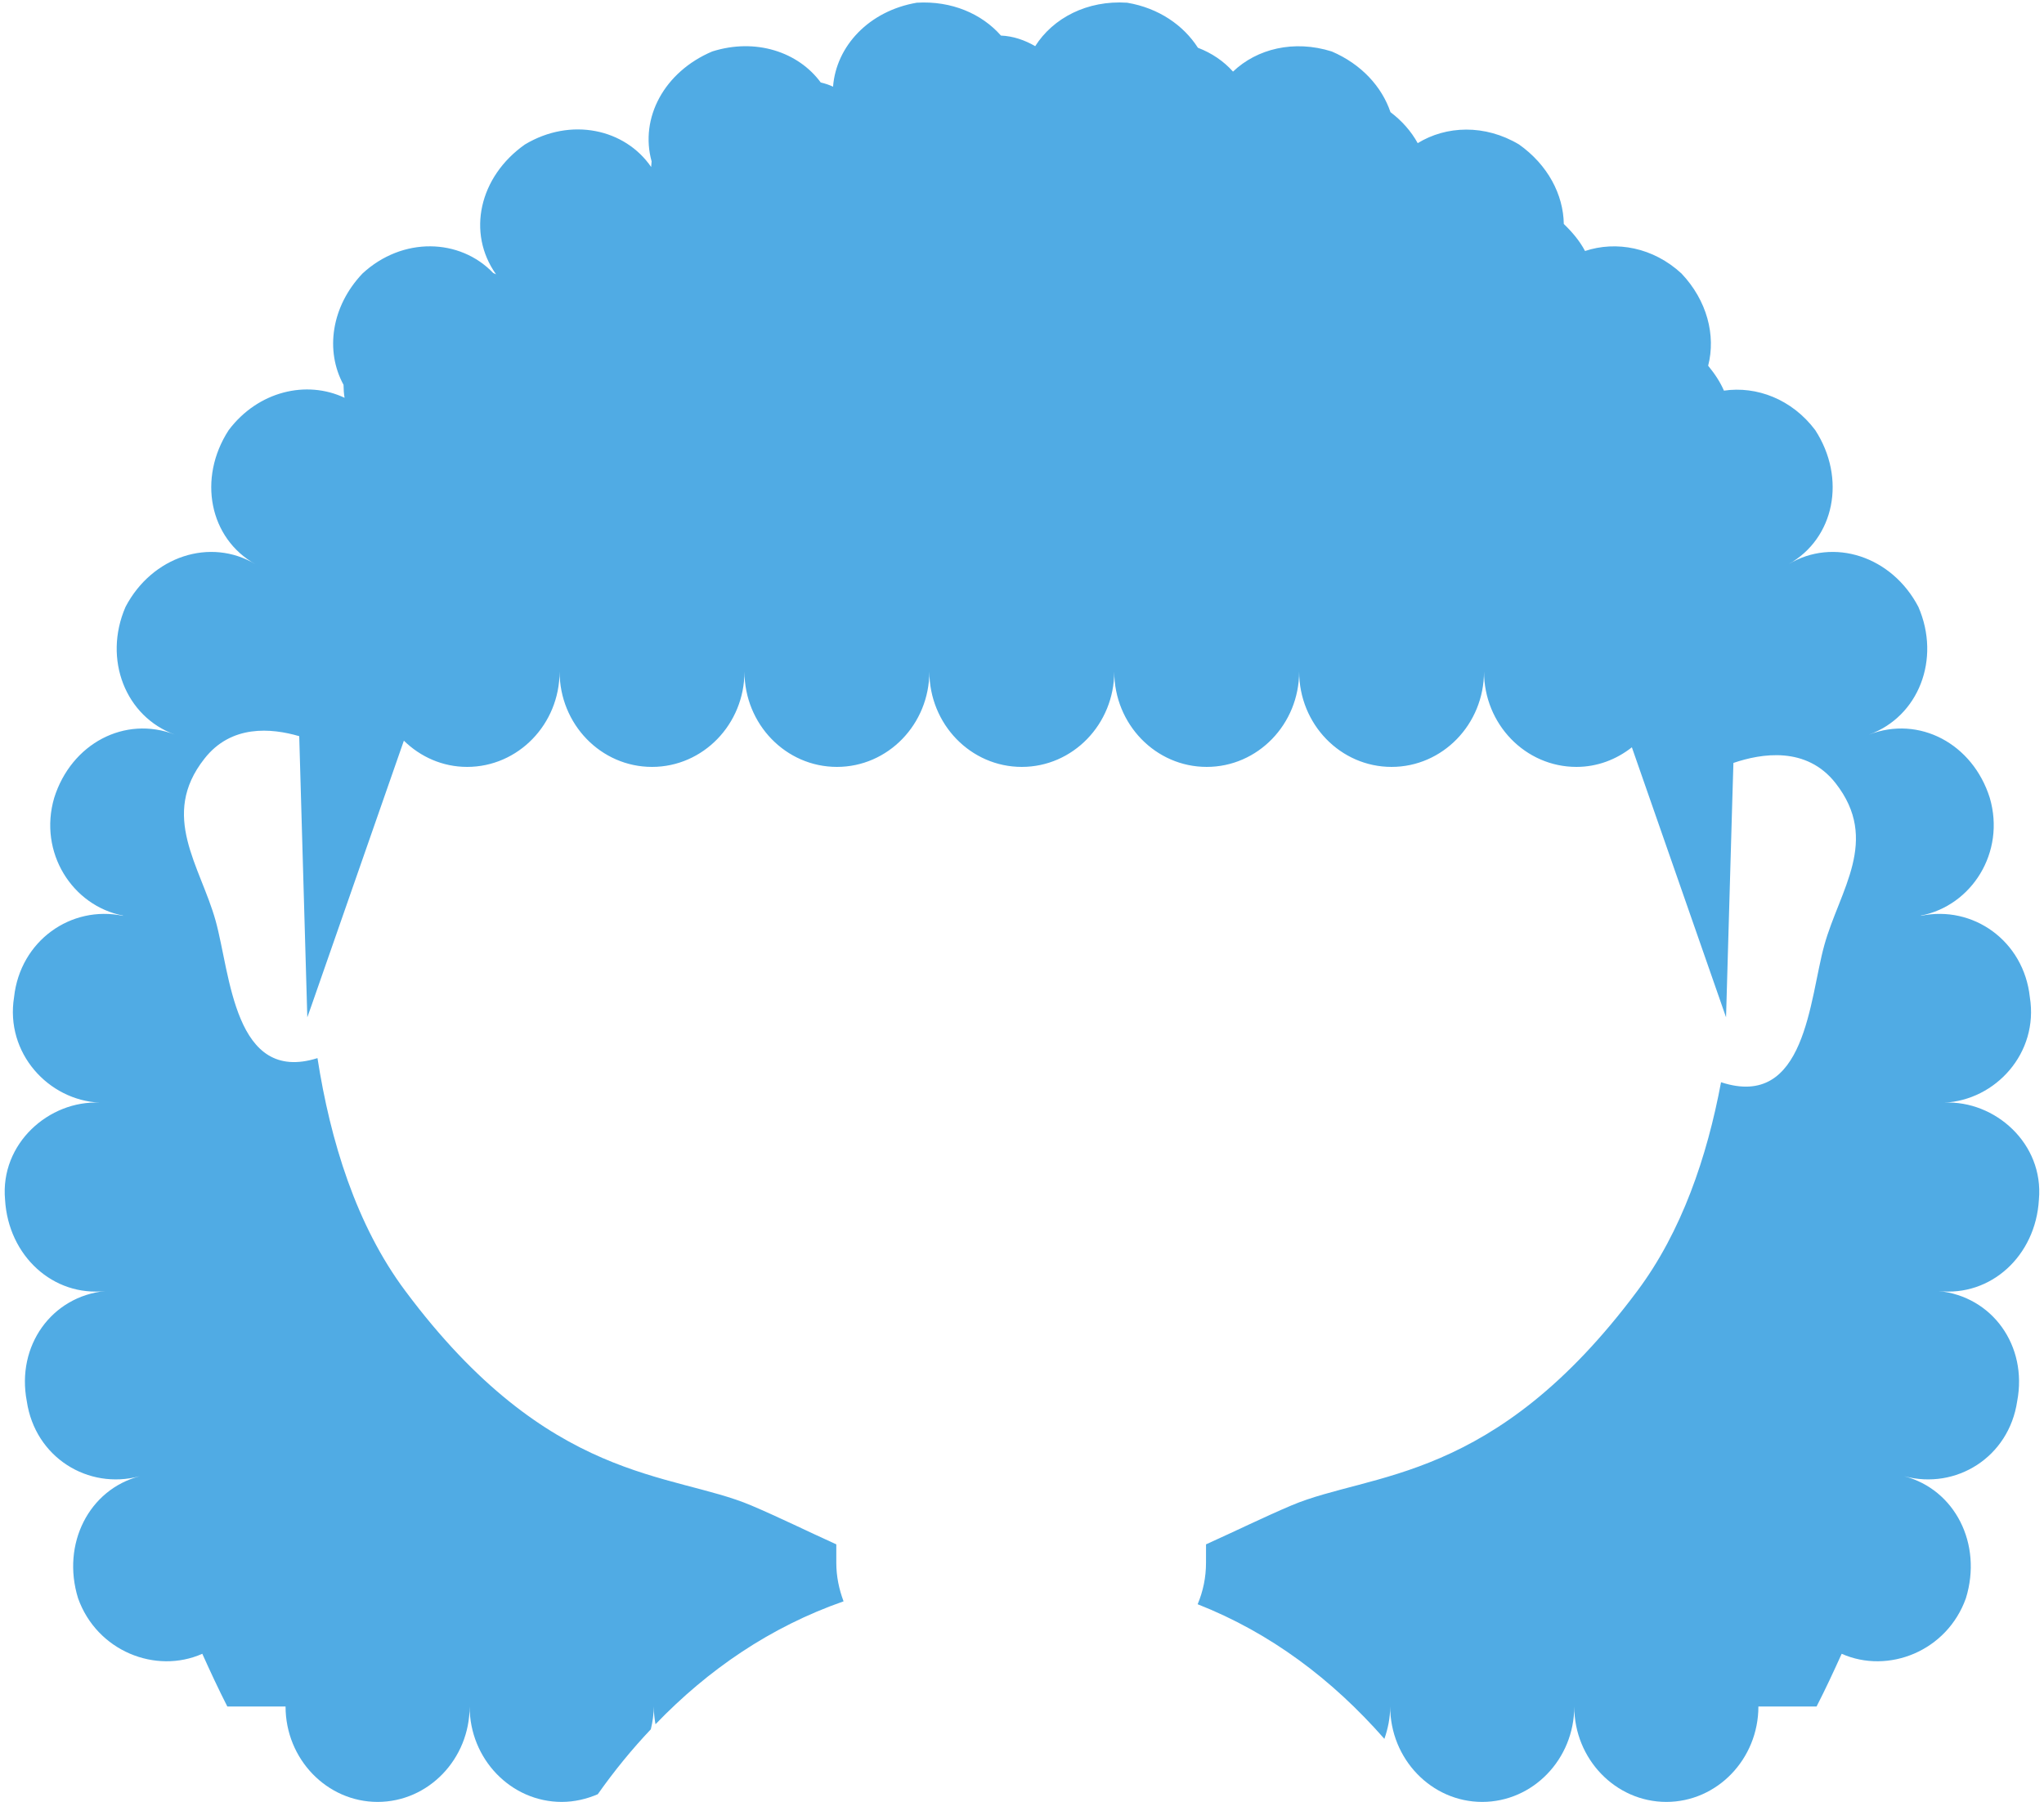
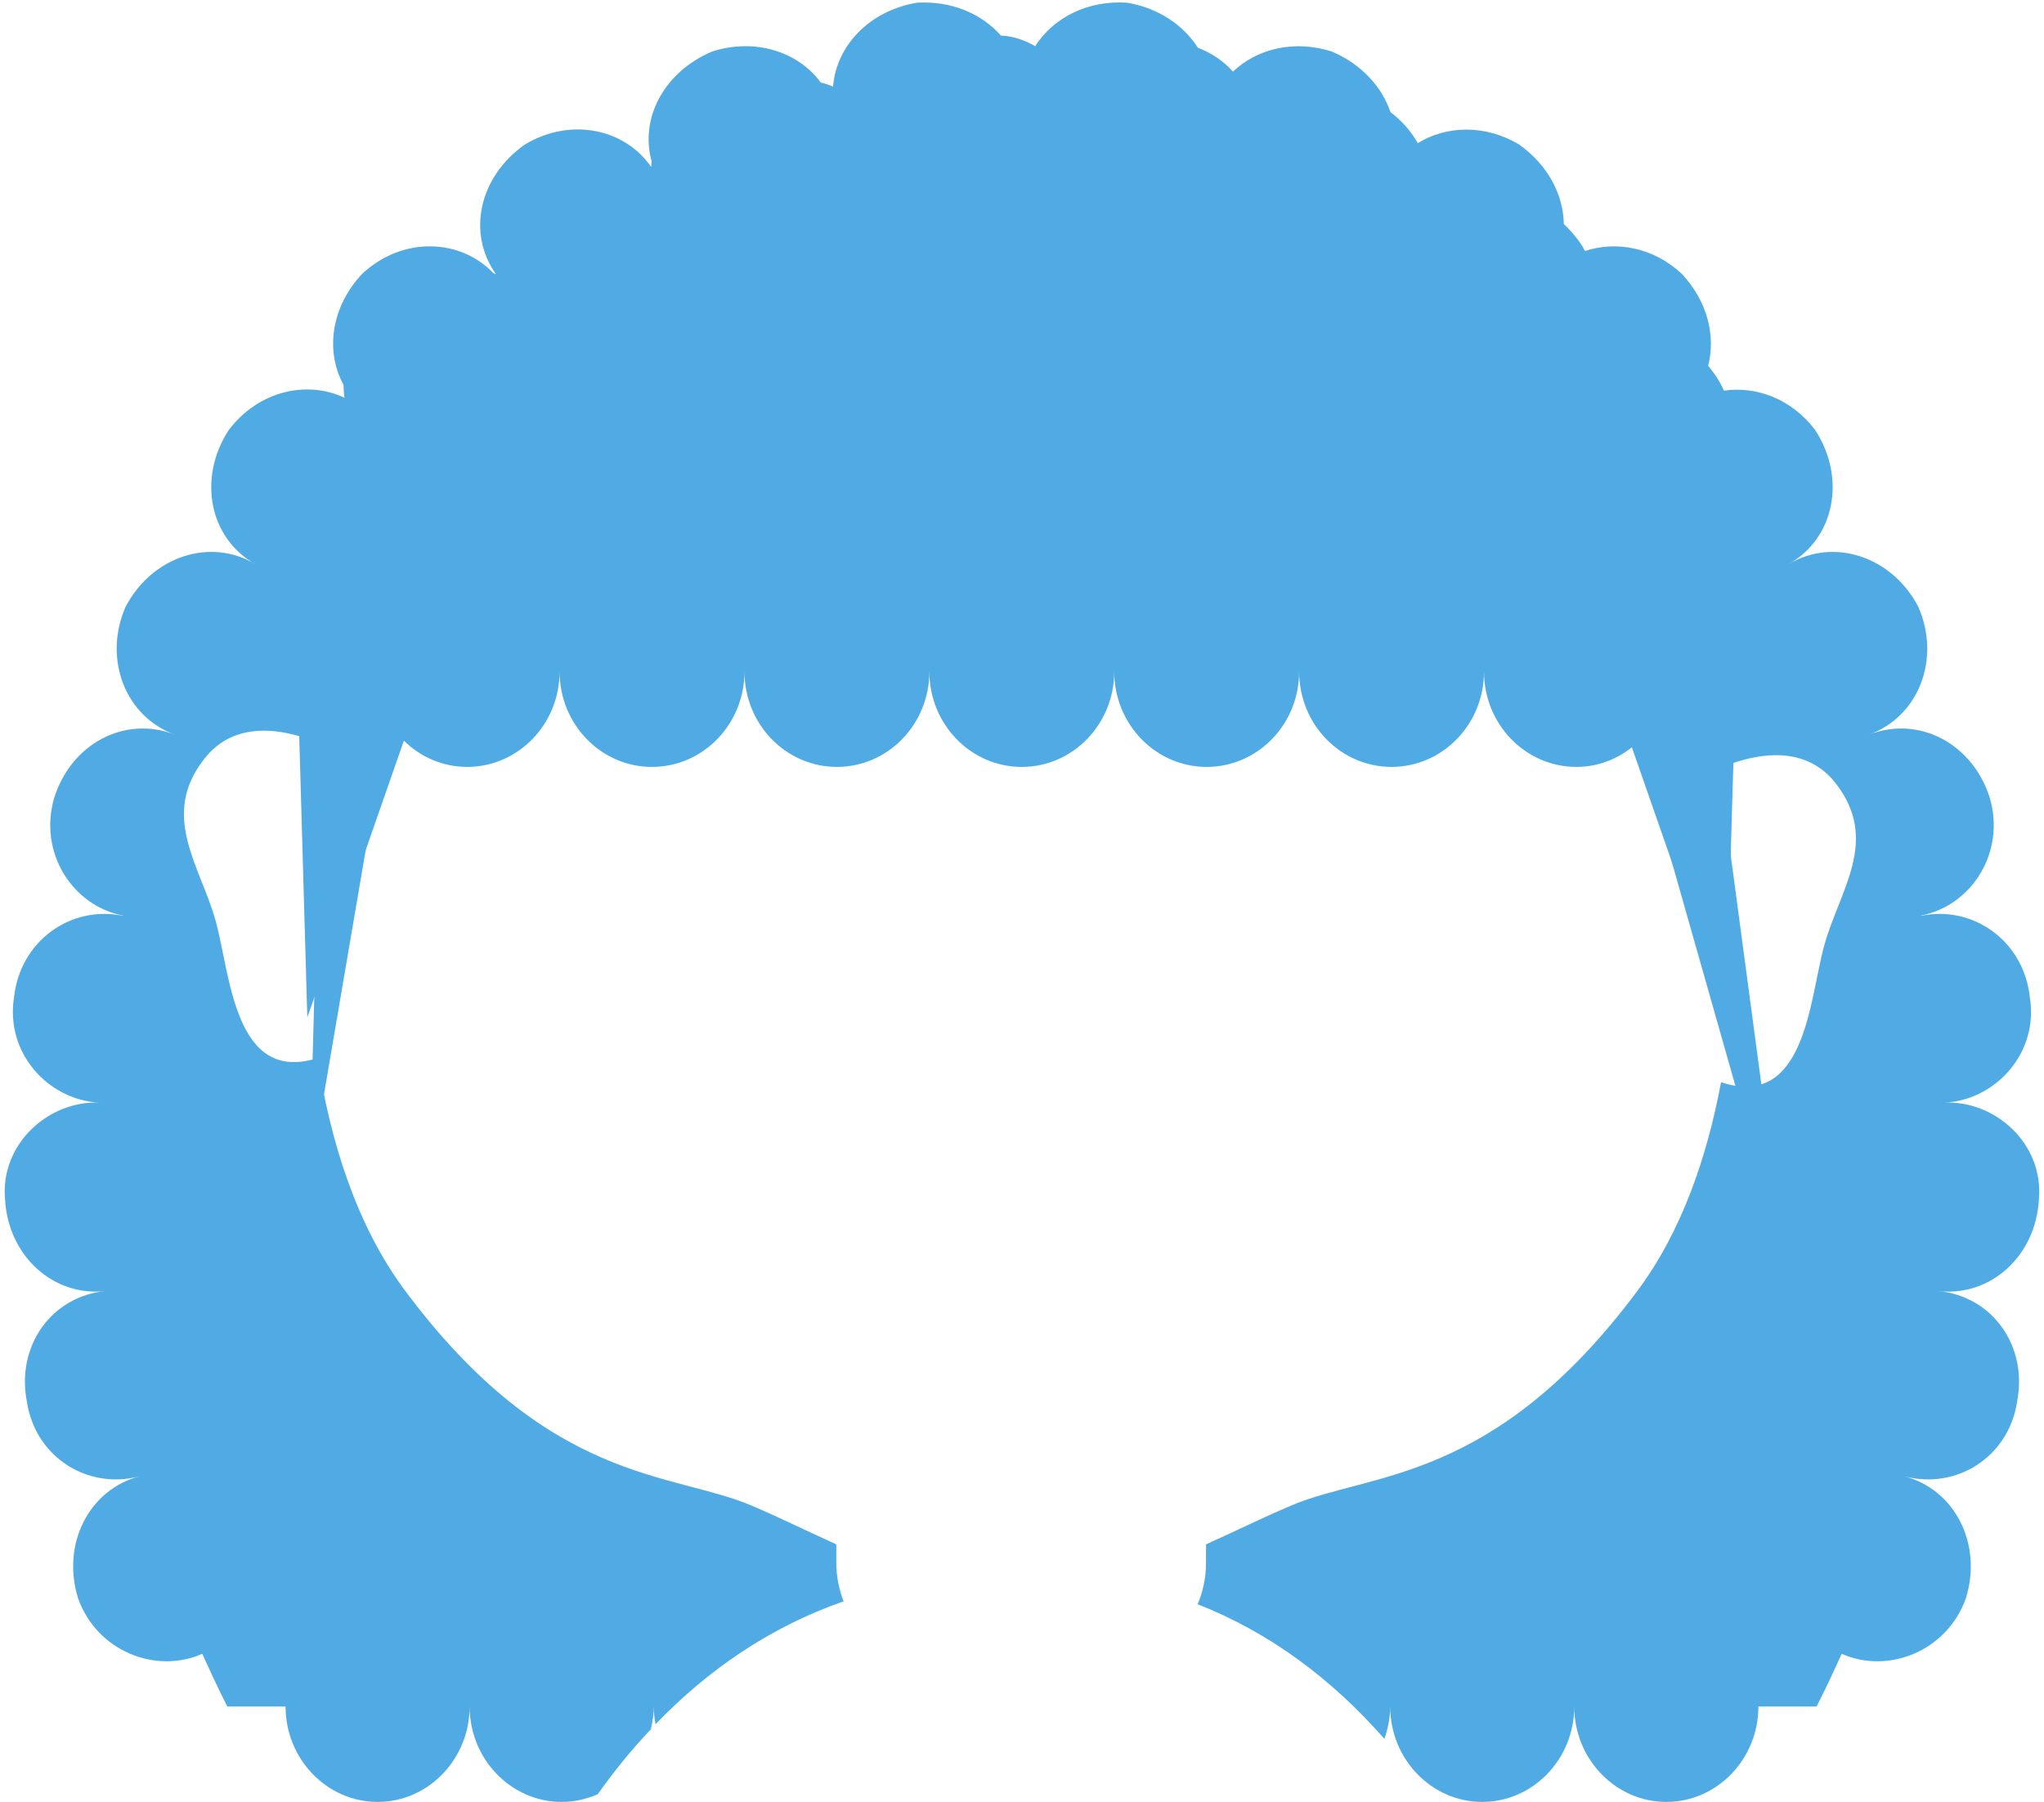
<svg xmlns="http://www.w3.org/2000/svg" class="hair" width="102.852" height="90.667" viewBox="449.287 1913.93 102.852 90.667">
-   <path class="hair" id="path2300" style="fill:#50abe4;fill-opacity:1;fill-rule:nonzero;stroke:none" d="m 4139.12,4792.8 c 1.92,21.2 -16.64,37.5 -35.7,36.6 v 0 c 19.31,0.9 35.7,18.7 32.28,39.8 -2.28,21.3 -21.5,34.8 -41.07,30.7 l -0.02,0.1 c 19.1,3.7 31.99,23.8 25.98,44.4 -6.45,20.5 -26.66,31.2 -45.55,23.9 h -0.02 c 18.59,6.7 27.23,28.4 18.61,48.2 -9.98,19.1 -32.01,26.3 -49,16.1 17.36,9.7 21.89,32.4 10.08,50.6 -8.79,11.7 -22.13,16.7 -34.46,14.9 -1.29,3 -3.24,6.1 -5.95,9.4 2.95,11.5 -0.41,24.6 -10.06,34.8 -10.7,9.9 -24.67,12.4 -36.41,8.5 -1.89,3.6 -4.67,7 -8.01,10.2 -0.17,11.1 -6.03,22.3 -16.89,30 -12.91,7.7 -27.52,7.1 -38.24,0.5 -2.54,4.6 -6.06,8.5 -10.28,11.7 -3.26,9.6 -10.95,18.1 -22.16,22.9 -14.3,4.5 -28.27,1 -37.27,-7.6 -3.46,3.9 -7.99,7 -13.24,9 -5.45,8.5 -14.81,15 -26.7,17 -15.12,1 -27.99,-5.8 -34.71,-16.4 -3.94,2.3 -8.32,3.8 -12.93,4 -7.2,8.2 -18.63,13.2 -31.77,12.4 -18.07,-3.1 -30.42,-16.4 -31.59,-31.7 -1.42,0.7 -2.99,1.2 -4.65,1.6 -8.45,11.5 -24.53,16.9 -40.95,11.7 -18.15,-7.7 -27.4,-25.1 -22.87,-41.5 l -0.18,-2.1 c -9.86,14.4 -30.29,18.9 -47.64,8.5 -17.3,-12.2 -21.99,-33.4 -10.89,-49 l -1.08,0.5 c -12.52,13.1 -34.2,13.8 -49.33,-0.2 -11.78,-12.4 -14.16,-29.2 -7.15,-42 0.02,-1.7 0.13,-3.4 0.39,-4.9 -14.38,6.8 -32.66,2.5 -43.73,-12.2 -11.82,-18.2 -7.29,-40.9 10.09,-50.6 -17.01,10.2 -39.02,3 -49.02,-16.1 -8.59,-19.8 0.04,-41.5 18.61,-48.2 v 0 c -18.9,7.3 -39.1,-3.4 -45.54,-23.9 -6.02,-20.6 6.87,-40.7 25.95,-44.4 v -0.1 c -19.57,4.1 -38.78,-9.4 -41.09,-30.7 -3.4,-21.1 12.97,-38.9 32.31,-39.8 v 0 c -19.07,0.9 -37.62,-15.4 -35.71,-36.6 1.23,-21.3 18.23,-36.7 37.85,-34.5 v 0 c -20.21,-2 -33.67,-20.6 -29.64,-41.6 3.14,-21.2 23.12,-33.5 42.55,-28.3 h 0.02 c -19.08,-5 -29.55,-25.5 -23.24,-46 7.09,-20 29.32,-28.8 46.9,-21 3.02,-6.7 6.13,-13.4 9.45,-19.9 h 21.97 c 0,-19.8 15.57,-36 34.75,-36 19.18,0 34.72,16.2 34.72,36 0,-19.8 15.57,-36 34.75,-36 4.82,0 9.43,1.1 13.61,2.9 6.21,8.8 12.91,17 20.02,24.5 0.67,2.8 1.12,5.7 1.12,8.6 0,-2.3 0.25,-4.5 0.64,-6.7 19.83,20.6 43.26,36.7 70.98,46.4 -1.74,4.6 -2.74,9.5 -2.74,14.5 v 7 c -11.03,5 -21.56,10.2 -32.14,14.7 -30.02,12.7 -76.22,8.1 -130.49,80.9 -18.56,24.8 -28.32,56.7 -33.17,87.9 -31.48,-9.9 -32.85,31.7 -38.43,51.8 -5.79,20.8 -21.2,39.7 -4.24,61.2 10.08,12.9 25.17,11.6 35.78,8.5 1.19,-41.8 3.05,-106.1 3.05,-106.1 l 1.42,4 35.02,100.4 c 6.23,-6.1 14.61,-9.9 23.87,-9.9 19.26,0 34.9,16.1 34.9,36 0,-19.9 15.61,-36 34.88,-36 19.26,0 34.89,16.1 34.89,36 0,-19.9 15.62,-36 34.9,-36 19.26,0 34.88,16.1 34.88,36 0,-19.9 15.61,-36 34.88,-36 19.26,0 34.89,16.1 34.89,36 0,-19.9 15.62,-36 34.9,-36 19.26,0 34.88,16.1 34.88,36 0,-19.9 15.61,-36 34.88,-36 19.26,0 34.89,16.1 34.89,36 0,-19.9 15.62,-36 34.88,-36 7.89,0 15.08,2.8 20.92,7.4 l 35.54,-101.9 c 0,0 1.24,42.5 2.33,80.9 0.16,5.2 0.31,10.2 0.45,15.1 10.56,3.6 27.54,6.4 38.53,-7.6 16.94,-21.6 1.53,-40.4 -4.23,-61.2 -5.63,-20.3 -6.96,-62.2 -38.97,-51.7 -5.27,-28.2 -14.86,-56.4 -31.62,-78.8 -54.28,-72.8 -100.47,-68.2 -130.49,-80.9 -10.59,-4.5 -21.15,-9.7 -32.25,-14.7 l -0.01,-7 c 0,-5.5 -1.1,-10.7 -3.15,-15.6 27.44,-10.8 50.72,-28.3 70.47,-50.8 1.33,3.8 2.19,7.9 2.19,12.2 0,-19.8 15.56,-36 34.72,-36 19.2,0 34.75,16.2 34.75,36 0,-19.8 15.57,-36 34.75,-36 19.18,0 34.74,16.2 34.74,36 h 21.95 c 3.34,6.5 6.45,13.2 9.48,19.9 17.58,-7.8 39.8,1 46.89,21 6.31,20.5 -4.18,41 -23.24,46 h 0.02 c 19.43,-5.2 39.41,7.1 42.56,28.3 4.02,21 -9.42,39.6 -29.67,41.6 h 0.02 c 19.63,-2.2 36.64,13.2 37.85,34.5" transform="matrix(0.1333333, 0, 0, -0.1333333, 7.105427357601002e-15, 2613.333)" />
+   <path class="hair" id="path2300" style="fill:#50abe4;fill-opacity:1;fill-rule:nonzero;stroke:none" d="M 551.882 1974.294 C 552.138 1971.467 549.664 1969.294 547.122 1969.414 L 547.122 1969.414 C 549.697 1969.294 551.882 1966.92 551.426 1964.107 C 551.122 1961.267 548.56 1959.467 545.95 1960.014 L 545.948 1960 C 548.494 1959.507 550.213 1956.827 549.412 1954.08 C 548.552 1951.347 545.857 1949.92 543.338 1950.894 L 543.336 1950.894 C 545.814 1950 546.966 1947.107 545.817 1944.467 C 544.486 1941.92 541.549 1940.96 539.284 1942.32 C 541.598 1941.027 542.202 1938 540.628 1935.573 C 539.456 1934.014 537.677 1933.347 536.033 1933.587 C 535.861 1933.187 535.601 1932.773 535.24 1932.333 C 535.633 1930.8 535.185 1929.053 533.898 1927.694 C 532.472 1926.374 530.609 1926.04 529.044 1926.56 C 528.792 1926.08 528.421 1925.627 527.976 1925.2 C 527.953 1923.72 527.172 1922.227 525.724 1921.2 C 524.002 1920.173 522.054 1920.254 520.625 1921.134 C 520.286 1920.52 519.817 1920 519.254 1919.573 C 518.82 1918.294 517.794 1917.16 516.3 1916.52 C 514.393 1915.92 512.53 1916.387 511.33 1917.534 C 510.869 1917.014 510.265 1916.6 509.565 1916.333 C 508.838 1915.2 507.59 1914.333 506.005 1914.067 C 503.989 1913.933 502.273 1914.84 501.377 1916.254 C 500.852 1915.947 500.268 1915.747 499.653 1915.72 C 498.693 1914.627 497.169 1913.96 495.417 1914.067 C 493.008 1914.48 491.361 1916.254 491.205 1918.294 C 491.016 1918.2 490.806 1918.134 490.585 1918.08 C 489.458 1916.547 487.314 1915.827 485.125 1916.52 C 482.705 1917.547 481.472 1919.867 482.076 1922.053 L 482.052 1922.333 C 480.737 1920.414 478.013 1919.814 475.7 1921.2 C 473.393 1922.827 472.768 1925.654 474.248 1927.734 L 474.104 1927.667 C 472.434 1925.92 469.544 1925.827 467.526 1927.694 C 465.956 1929.347 465.638 1931.587 466.573 1933.294 C 466.576 1933.52 466.59 1933.747 466.625 1933.947 C 464.708 1933.04 462.27 1933.614 460.794 1935.573 C 459.218 1938 459.822 1941.027 462.14 1942.32 C 459.872 1940.96 456.937 1941.92 455.604 1944.467 C 454.458 1947.107 455.609 1950 458.085 1950.894 L 458.085 1950.894 C 455.565 1949.92 452.872 1951.347 452.013 1954.08 C 451.211 1956.827 452.929 1959.507 455.473 1960 L 455.473 1960.014 C 452.864 1959.467 450.302 1961.267 449.994 1964.107 C 449.541 1966.92 451.724 1969.294 454.302 1969.414 L 454.302 1969.414 C 451.76 1969.294 449.286 1971.467 449.541 1974.294 C 449.705 1977.134 451.972 1979.187 454.588 1978.894 L 454.588 1978.894 C 451.893 1979.16 450.098 1981.64 450.636 1984.44 C 451.054 1987.267 453.718 1988.907 456.309 1988.214 L 456.312 1988.214 C 453.768 1988.88 452.372 1991.614 453.213 1994.347 C 454.158 1997.014 457.122 1998.187 459.466 1997.147 C 459.869 1998.04 460.284 1998.933 460.726 1999.8 L 463.656 1999.8 C 463.656 2002.44 465.732 2004.6 468.289 2004.6 C 470.846 2004.6 472.918 2002.44 472.918 1999.8 C 472.918 2002.44 474.994 2004.6 477.552 2004.6 C 478.194 2004.6 478.809 2004.453 479.366 2004.214 C 480.194 2003.04 481.088 2001.947 482.036 2000.947 C 482.125 2000.573 482.185 2000.187 482.185 1999.8 C 482.185 2000.107 482.218 2000.4 482.27 2000.693 C 484.914 1997.947 488.038 1995.8 491.734 1994.507 C 491.502 1993.894 491.369 1993.24 491.369 1992.573 L 491.369 1991.64 C 489.898 1990.974 488.494 1990.28 487.084 1989.68 C 483.081 1987.987 476.921 1988.6 469.685 1978.894 C 467.21 1975.587 465.909 1971.333 465.262 1967.173 C 461.065 1968.494 460.883 1962.947 460.138 1960.267 C 459.366 1957.494 457.312 1954.974 459.573 1952.107 C 460.917 1950.387 462.929 1950.56 464.344 1950.974 C 464.502 1956.547 464.75 1965.12 464.75 1965.12 L 464.94 1964.587 L 469.609 1951.2 C 470.44 1952.014 471.557 1952.52 472.792 1952.52 C 475.36 1952.52 477.445 1950.374 477.445 1947.72 C 477.445 1950.374 479.526 1952.52 482.096 1952.52 C 484.664 1952.52 486.748 1950.374 486.748 1947.72 C 486.748 1950.374 488.83 1952.52 491.401 1952.52 C 493.969 1952.52 496.052 1950.374 496.052 1947.72 C 496.052 1950.374 498.133 1952.52 500.702 1952.52 C 503.27 1952.52 505.354 1950.374 505.354 1947.72 C 505.354 1950.374 507.437 1952.52 510.008 1952.52 C 512.576 1952.52 514.658 1950.374 514.658 1947.72 C 514.658 1950.374 516.74 1952.52 519.309 1952.52 C 521.877 1952.52 523.961 1950.374 523.961 1947.72 C 523.961 1950.374 526.044 1952.52 528.612 1952.52 C 529.664 1952.52 530.622 1952.147 531.401 1951.534 L 536.14 1965.12 C 536.14 1965.12 536.305 1959.453 536.45 1954.333 C 536.472 1953.64 536.492 1952.974 536.51 1952.32 C 537.918 1951.84 540.182 1951.467 541.648 1953.333 C 543.906 1956.214 541.852 1958.72 541.084 1961.494 C 540.333 1964.2 540.156 1969.787 535.888 1968.387 C 535.185 1972.147 533.906 1975.907 531.672 1978.894 C 524.434 1988.6 518.276 1987.987 514.273 1989.68 C 512.861 1990.28 511.453 1990.974 509.973 1991.64 L 509.972 1992.573 C 509.972 1993.307 509.825 1994 509.552 1994.653 C 513.21 1996.094 516.314 1998.427 518.948 2001.427 C 519.125 2000.92 519.24 2000.373 519.24 1999.8 C 519.24 2002.44 521.314 2004.6 523.869 2004.6 C 526.429 2004.6 528.502 2002.44 528.502 1999.8 C 528.502 2002.44 530.578 2004.6 533.136 2004.6 C 535.693 2004.6 537.768 2002.44 537.768 1999.8 L 540.694 1999.8 C 541.14 1998.933 541.554 1998.04 541.958 1997.147 C 544.302 1998.187 547.265 1997.014 548.21 1994.347 C 549.052 1991.614 547.653 1988.88 545.112 1988.214 L 545.114 1988.214 C 547.705 1988.907 550.369 1987.267 550.789 1984.44 C 551.325 1981.64 549.533 1979.16 546.833 1978.894 L 546.836 1978.894 C 549.453 1979.187 551.721 1977.134 551.882 1974.294" />
+   <polygon class="hairStreaks" points="471.99 1931.492 465.708 1941.773 464.851 1973.328" style="stroke: black; stroke-width: 1px; fill: rgb(80, 171, 228); stroke-opacity: 0;" />
+   <polygon class="hairStreaks" points="525.961 1931.064 539.097 1977.325 535.242 1948.483" style="stroke: black; stroke-width: 1px; stroke-opacity: 0; fill: rgb(80, 171, 228);" />
</svg>
